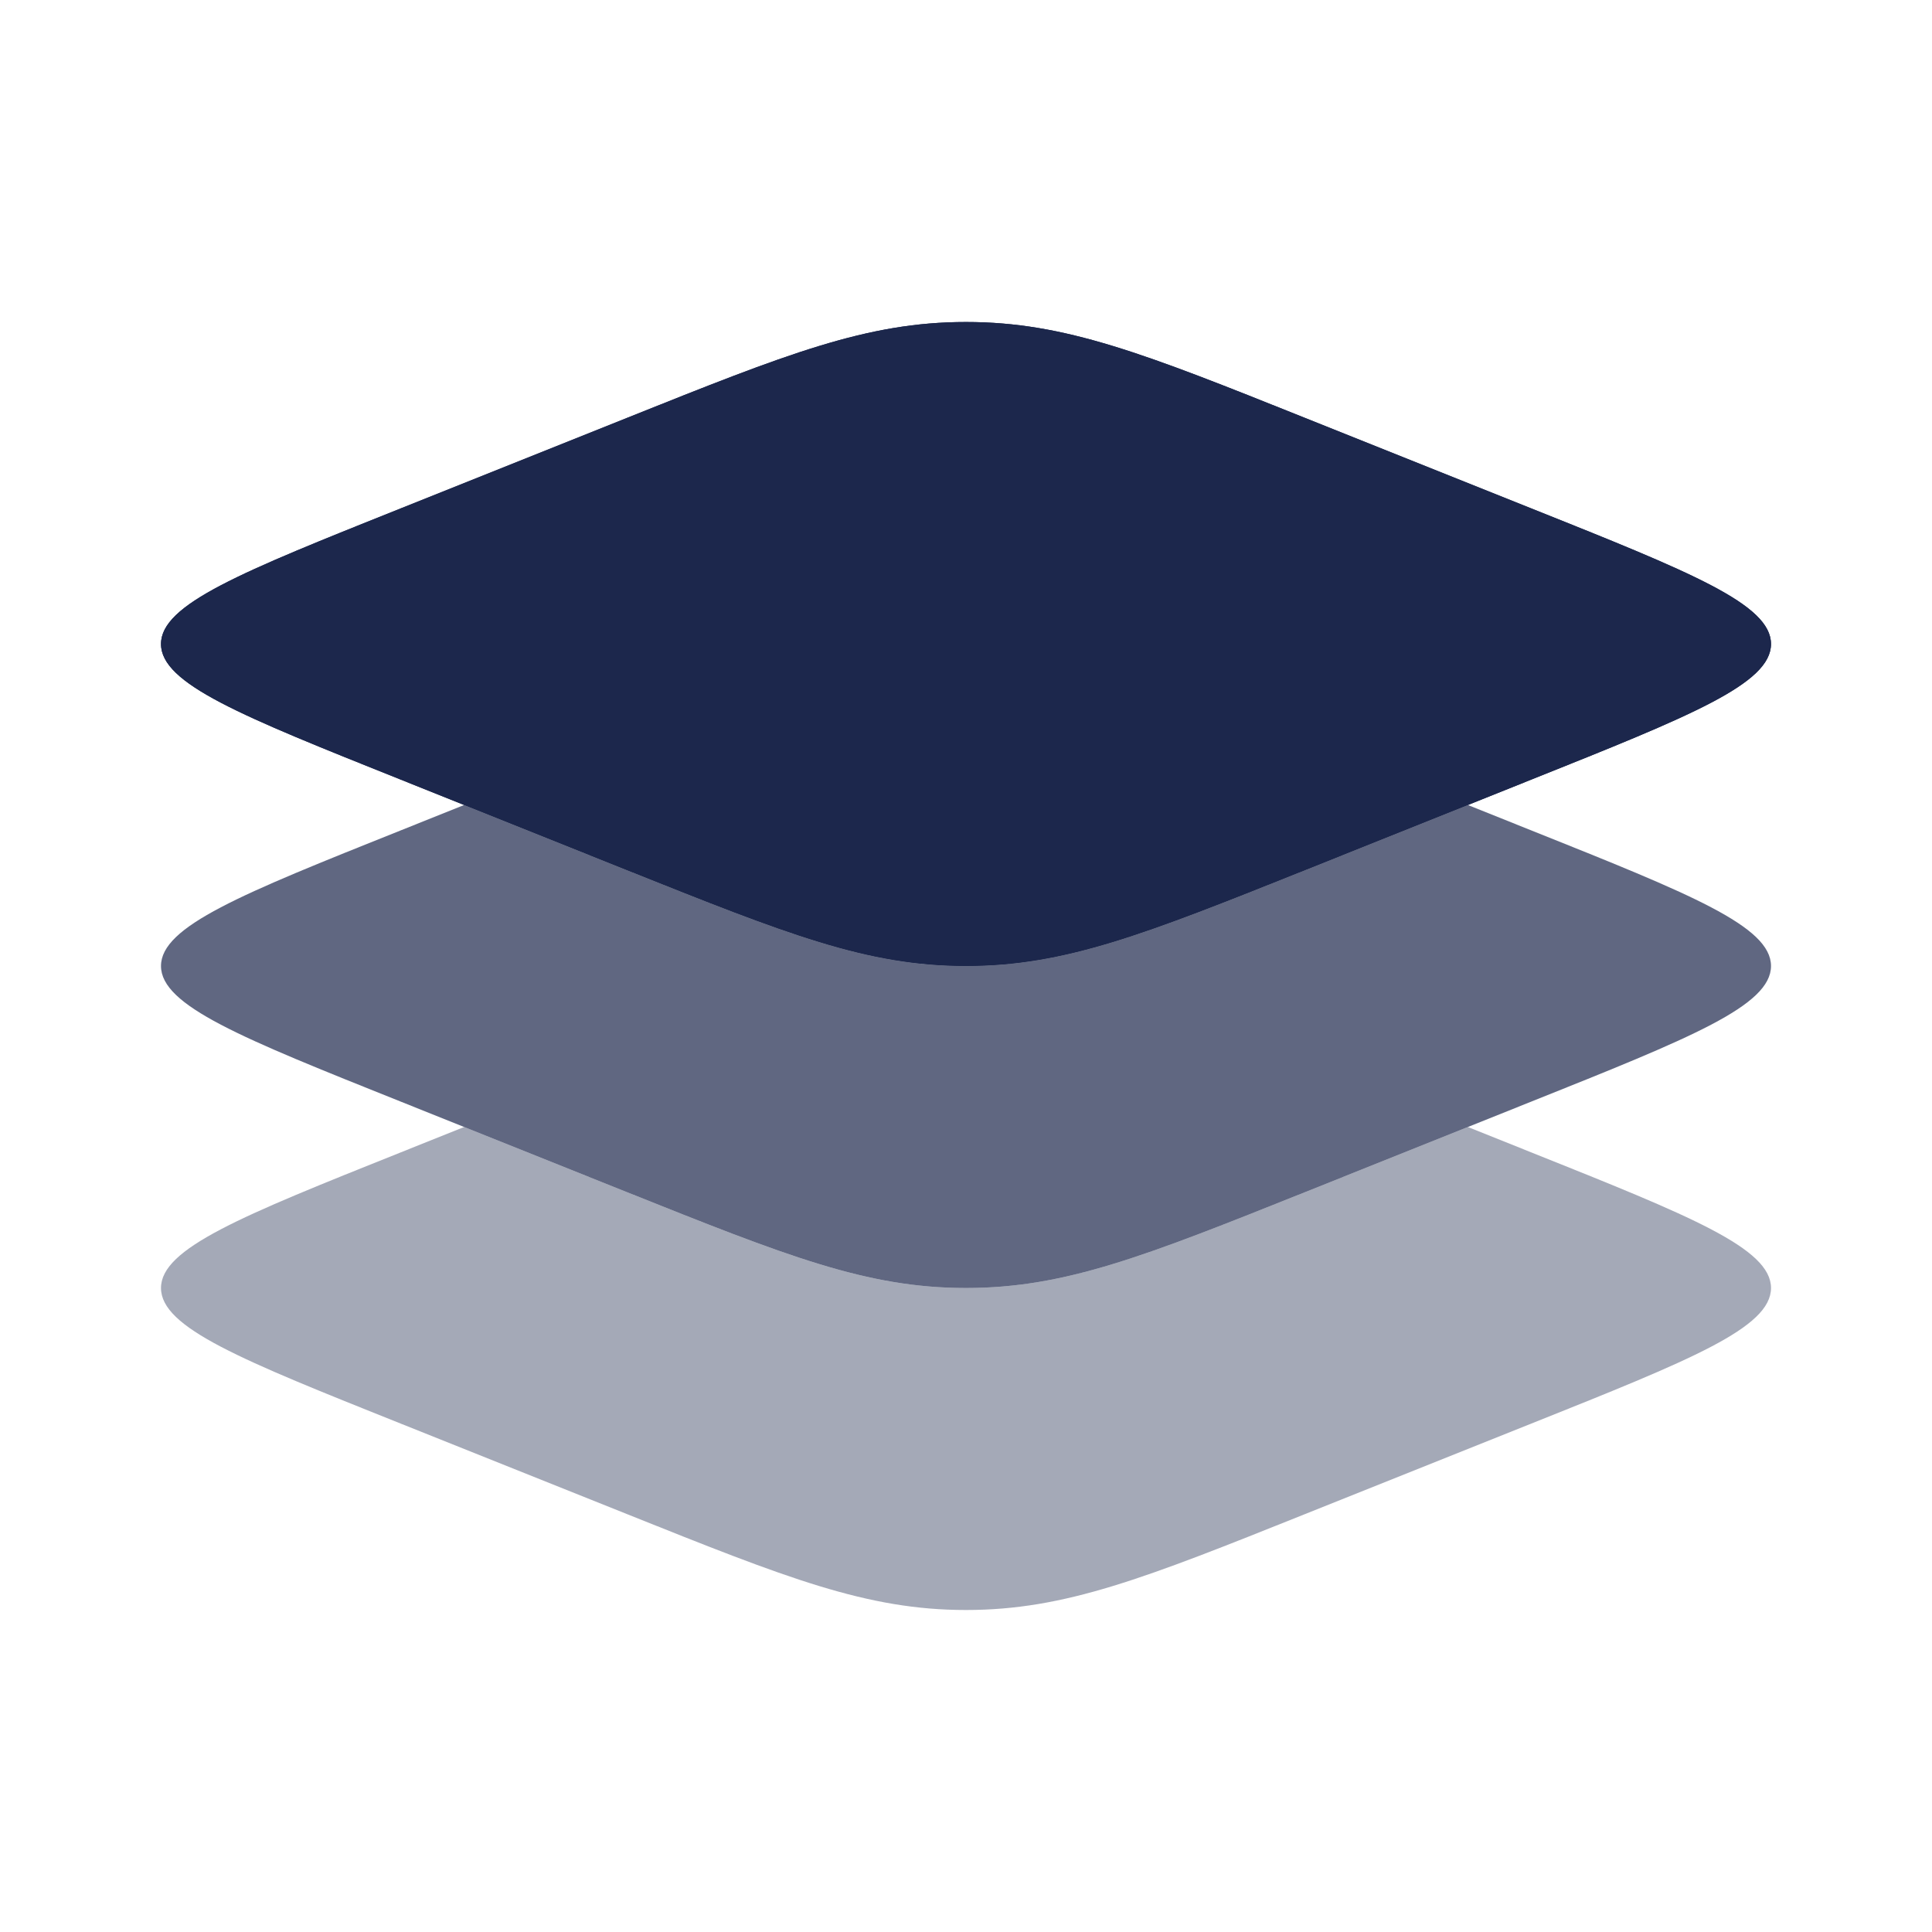
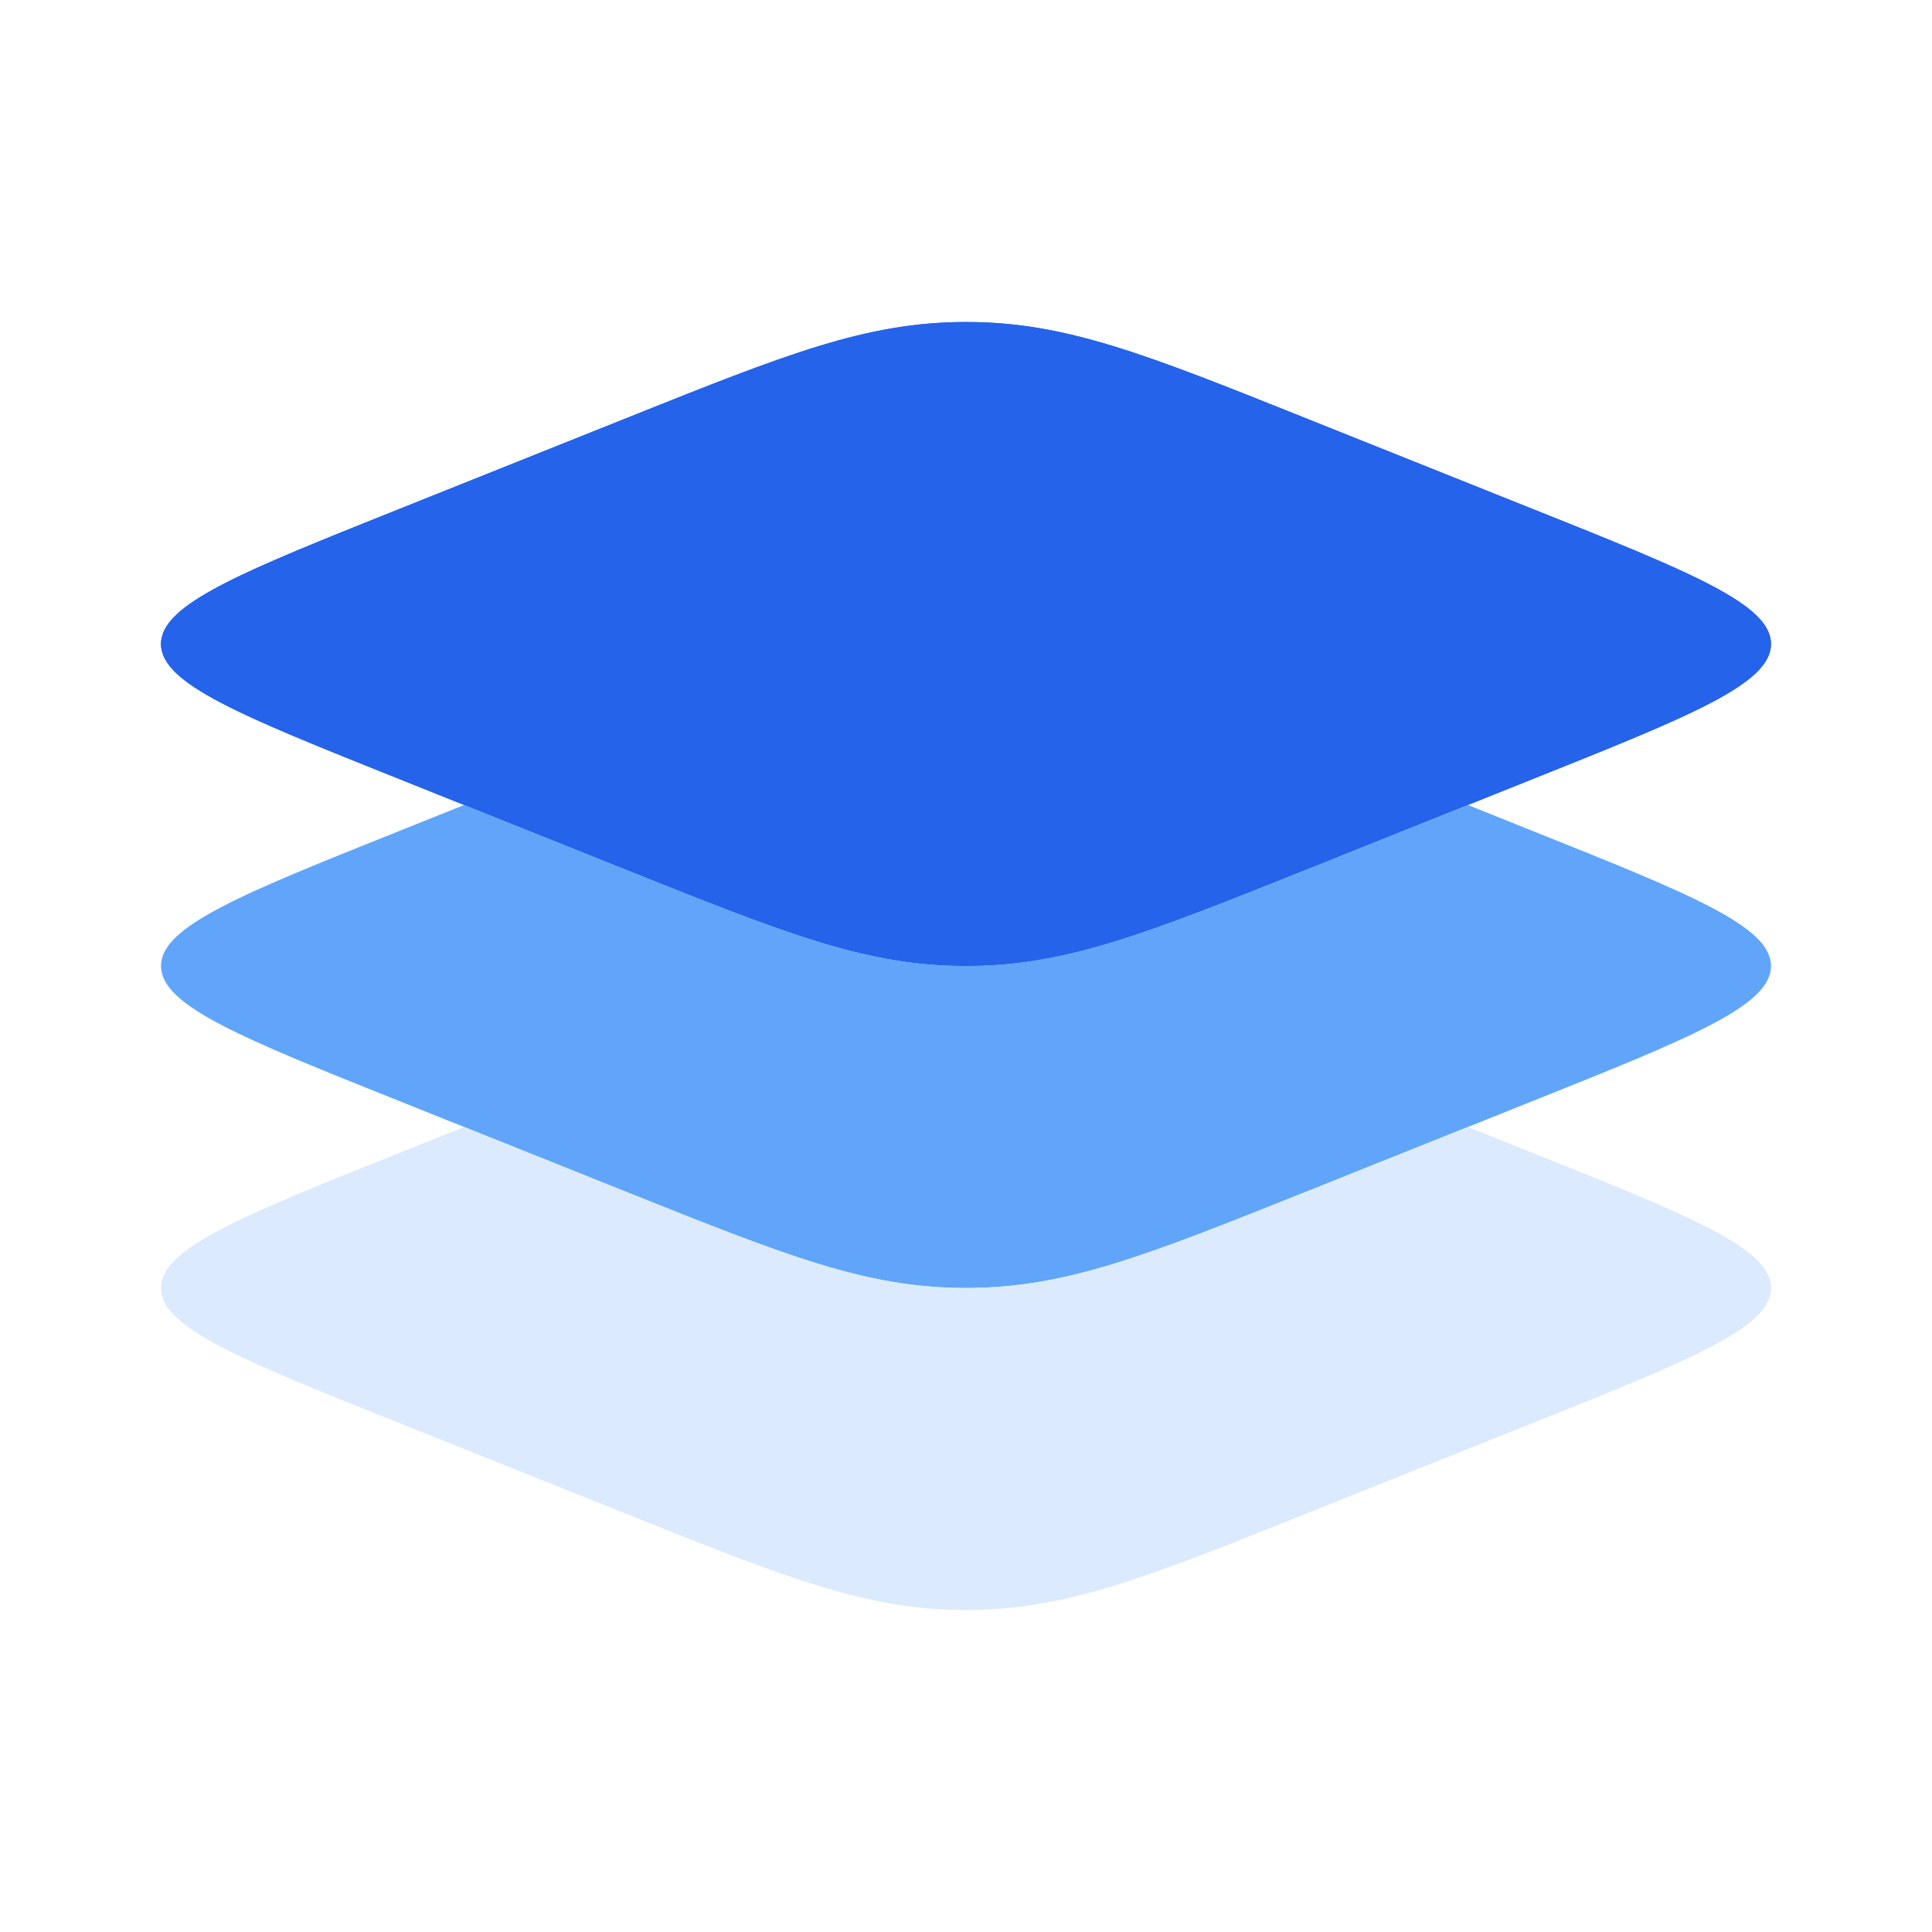
<svg xmlns="http://www.w3.org/2000/svg" width="800px" height="800px" viewBox="0 0 24 24" fill="none">
-   <path d="M4.979 9.685C2.993 8.891 2 8.494 2 8C2 7.506 2.993 7.109 4.979 6.315L7.787 5.192C9.773 4.397 10.766 4 12 4C13.234 4 14.227 4.397 16.213 5.192L19.021 6.315C21.007 7.109 22 7.506 22 8C22 8.494 21.007 8.891 19.021 9.685L16.213 10.809C14.227 11.603 13.234 12 12 12C10.766 12 9.773 11.603 7.787 10.809L4.979 9.685Z" fill="#1C274C" />
-   <path fill-rule="evenodd" clip-rule="evenodd" d="M2 8C2 8.494 2.993 8.891 4.979 9.685L7.787 10.809C9.773 11.603 10.766 12 12 12C13.234 12 14.227 11.603 16.213 10.809L19.021 9.685C21.007 8.891 22 8.494 22 8C22 7.506 21.007 7.109 19.021 6.315L16.213 5.192C14.227 4.397 13.234 4 12 4C10.766 4 9.773 4.397 7.787 5.192L4.979 6.315C2.993 7.109 2 7.506 2 8Z" fill="#1C274C" />
-   <path opacity="0.7" d="M5.766 10L4.979 10.315C2.993 11.109 2 11.507 2 12C2 12.493 2.993 12.891 4.979 13.685L7.787 14.809C9.773 15.603 10.766 16 12 16C13.234 16 14.227 15.603 16.213 14.809L19.021 13.685C21.007 12.891 22 12.493 22 12C22 11.507 21.007 11.109 19.021 10.315L18.234 10L16.213 10.809C14.227 11.603 13.234 12 12 12C10.766 12 9.773 11.603 7.787 10.809L5.766 10Z" fill="#1C274C" />
-   <path opacity="0.4" d="M5.766 14L4.979 14.315C2.993 15.109 2 15.507 2 16C2 16.494 2.993 16.891 4.979 17.685L7.787 18.808C9.773 19.603 10.766 20 12 20C13.234 20 14.227 19.603 16.213 18.808L19.021 17.685C21.007 16.891 22 16.494 22 16C22 15.507 21.007 15.109 19.021 14.315L18.234 14L16.213 14.809C14.227 15.603 13.234 16 12 16C10.766 16 9.773 15.603 7.787 14.809L5.766 14Z" fill="#1C274C" />
+   <path d="M4.979 9.685C2.993 8.891 2 8.494 2 8C2 7.506 2.993 7.109 4.979 6.315L7.787 5.192C9.773 4.397 10.766 4 12 4C13.234 4 14.227 4.397 16.213 5.192L19.021 6.315C21.007 7.109 22 7.506 22 8C22 8.494 21.007 8.891 19.021 9.685L16.213 10.809C14.227 11.603 13.234 12 12 12C10.766 12 9.773 11.603 7.787 10.809L4.979 9.685Z" fill="#2563eb" />
+   <path fill-rule="evenodd" clip-rule="evenodd" d="M2 8C2 8.494 2.993 8.891 4.979 9.685L7.787 10.809C9.773 11.603 10.766 12 12 12C13.234 12 14.227 11.603 16.213 10.809L19.021 9.685C21.007 8.891 22 8.494 22 8C22 7.506 21.007 7.109 19.021 6.315L16.213 5.192C14.227 4.397 13.234 4 12 4C10.766 4 9.773 4.397 7.787 5.192L4.979 6.315C2.993 7.109 2 7.506 2 8Z" fill="#2563eb" />
+   <path d="M5.766 10L4.979 10.315C2.993 11.109 2 11.507 2 12C2 12.493 2.993 12.891 4.979 13.685L7.787 14.809C9.773 15.603 10.766 16 12 16C13.234 16 14.227 15.603 16.213 14.809L19.021 13.685C21.007 12.891 22 12.493 22 12C22 11.507 21.007 11.109 19.021 10.315L18.234 10L16.213 10.809C14.227 11.603 13.234 12 12 12C10.766 12 9.773 11.603 7.787 10.809L5.766 10Z" fill="#60a5fa" />
+   <path d="M5.766 14L4.979 14.315C2.993 15.109 2 15.507 2 16C2 16.494 2.993 16.891 4.979 17.685L7.787 18.808C9.773 19.603 10.766 20 12 20C13.234 20 14.227 19.603 16.213 18.808L19.021 17.685C21.007 16.891 22 16.494 22 16C22 15.507 21.007 15.109 19.021 14.315L18.234 14L16.213 14.809C14.227 15.603 13.234 16 12 16C10.766 16 9.773 15.603 7.787 14.809L5.766 14Z" fill="#dbeafe" />
</svg>
